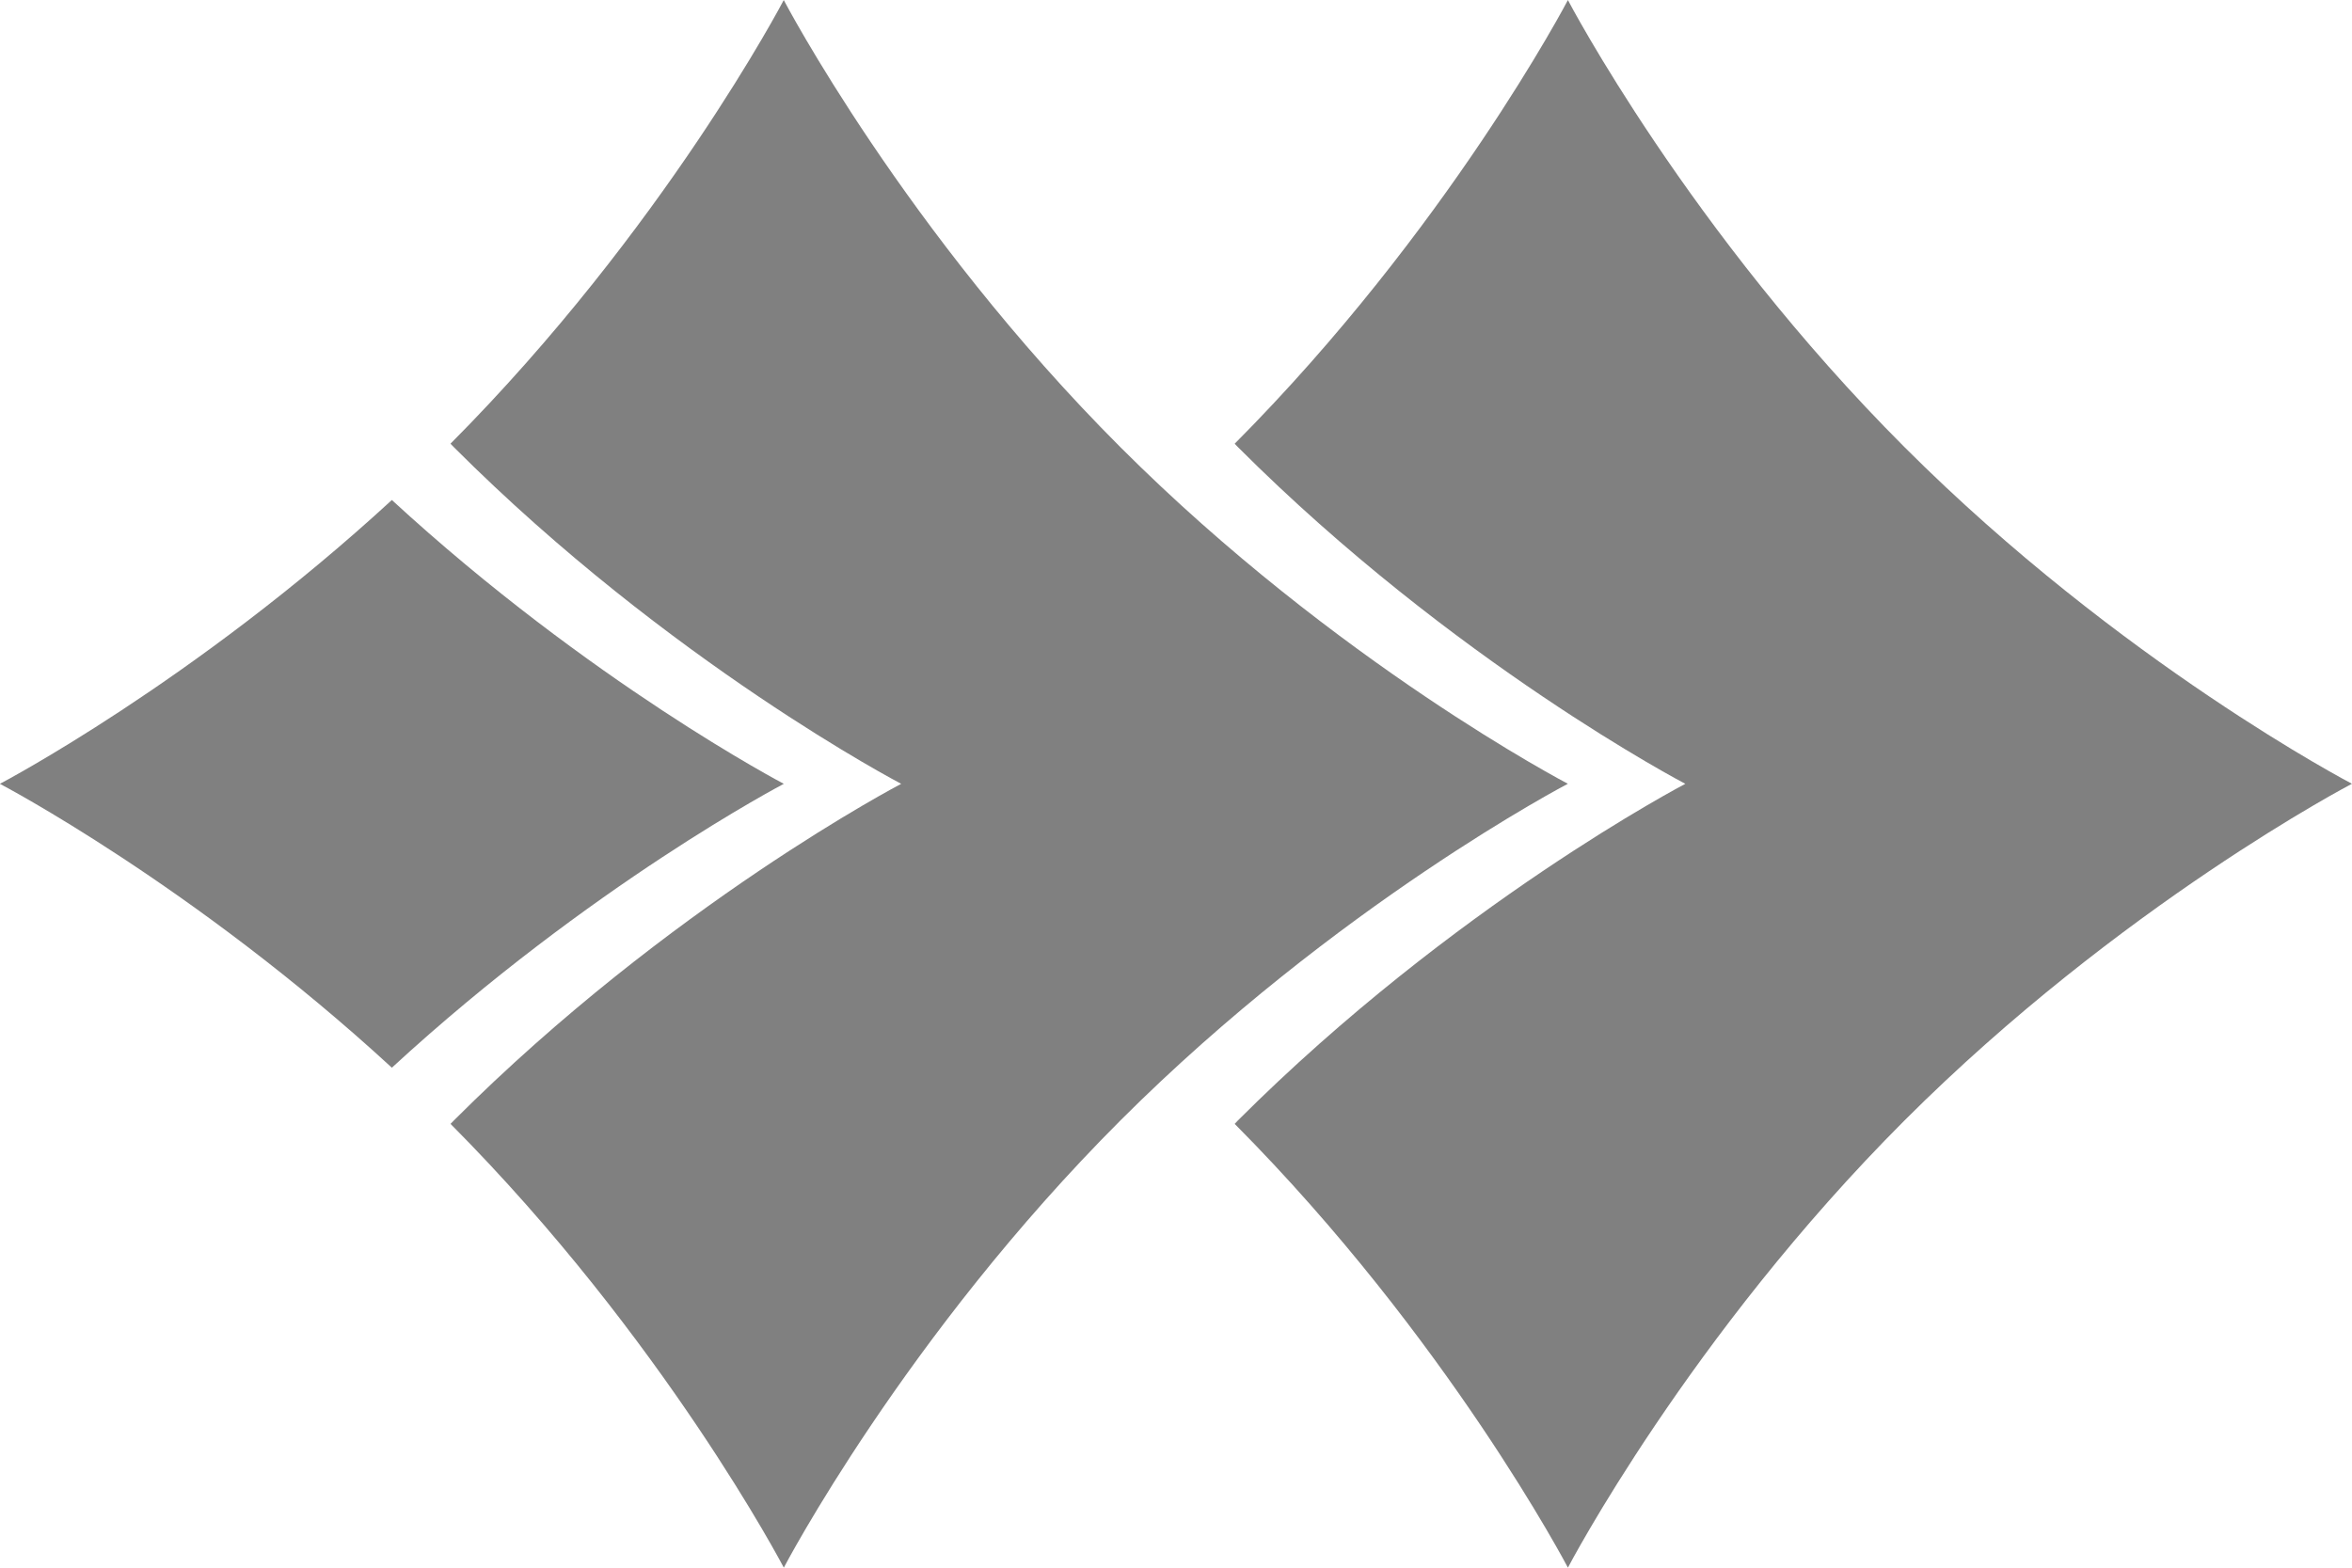
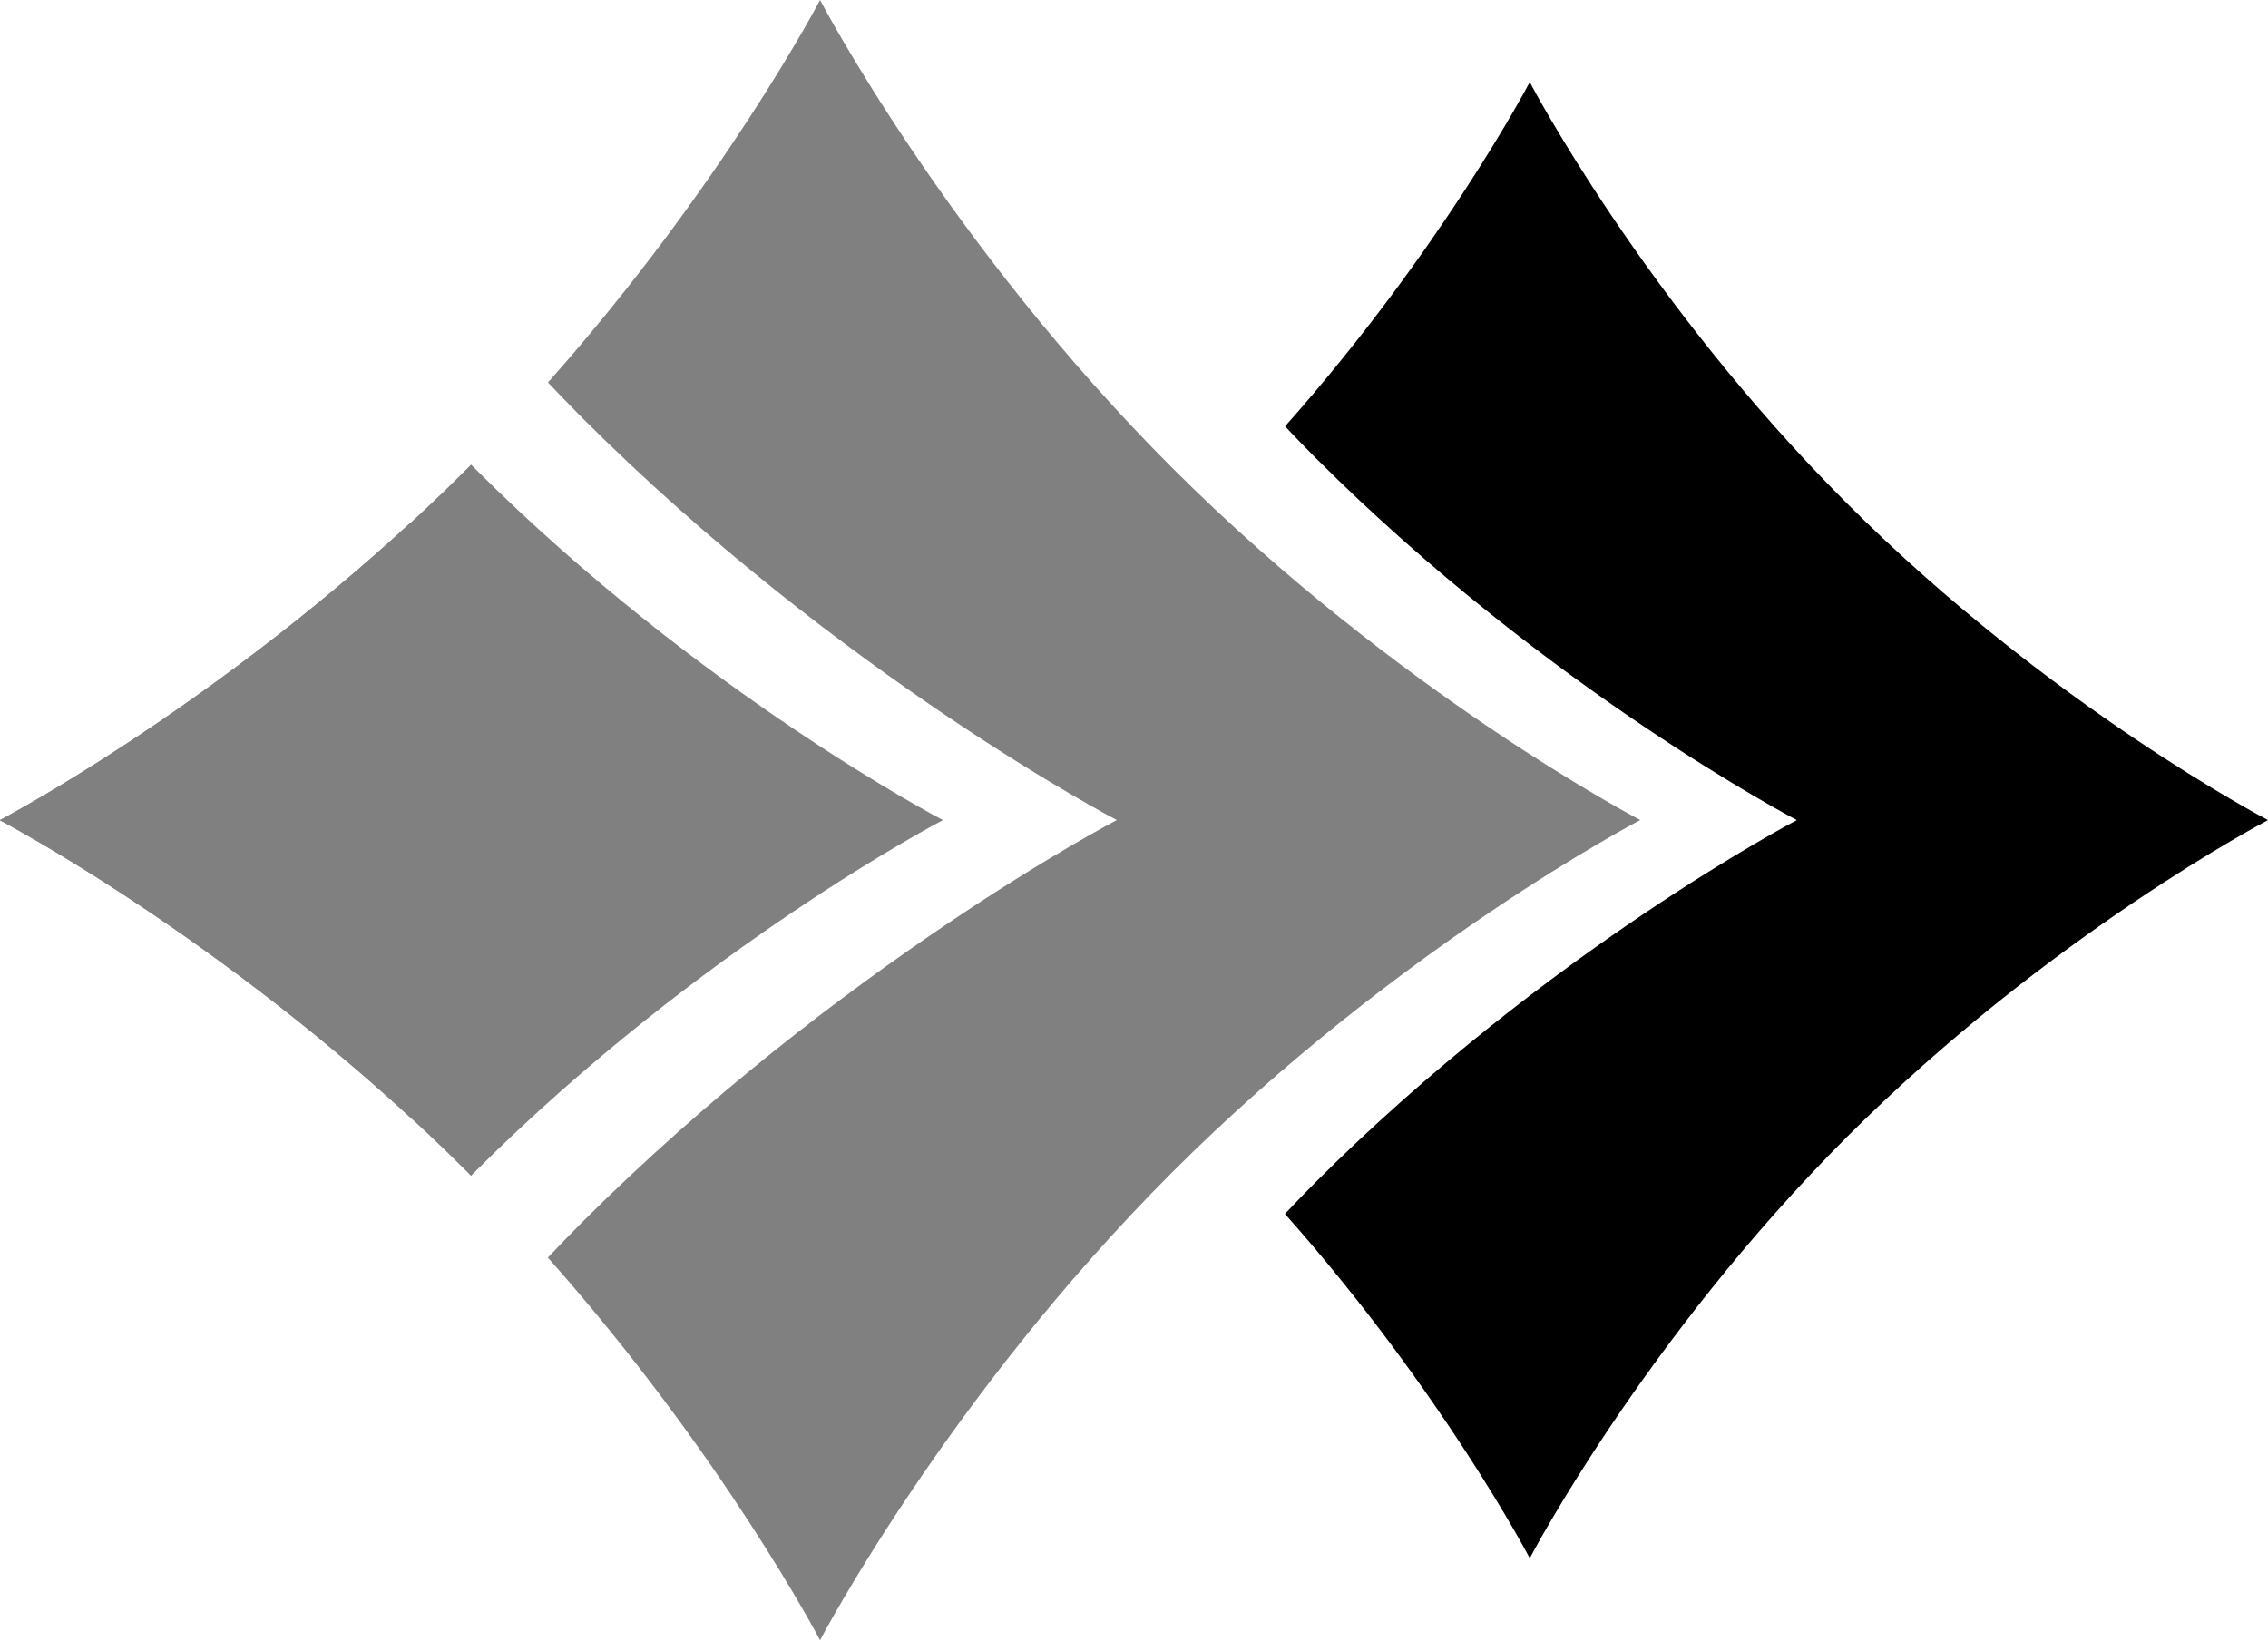
- <svg xmlns="http://www.w3.org/2000/svg" version="1.1" id="Layer_1" x="0px" y="0px" width="42.52px" height="28.35px" viewBox="0 0 42.52 28.35" enable-background="new 0 0 42.52 28.35" xml:space="preserve">
+ <svg xmlns="http://www.w3.org/2000/svg" version="1.1" id="Layer_1" x="0px" y="0px" width="39.192px" height="28.35px" viewBox="0 0 39.192 28.35" enable-background="new 0 0 39.192 28.35" xml:space="preserve">
+   <path fill="#808080" d="M-0.002,14.173c0.01,0.005,3.505,1.836,7.086,5.133c3.585-3.302,7.086-5.133,7.086-5.133  s-3.503-1.834-7.086-5.132C3.5,12.339-0.002,14.173-0.002,14.173z" />
+   <path fill="--c-accent" d="M31.913,8.696c-3.512-3.512-5.478-7.277-5.478-7.277c-0.002,0.003-1.507,2.881-4.229,5.949  c0.172,0.181,0.345,0.362,0.525,0.542c4.013,4.015,8.319,6.263,8.319,6.263s-4.304,2.247-8.321,6.262  c-0.181,0.181-0.353,0.361-0.525,0.543c2.723,3.068,4.231,5.951,4.231,5.951s1.969-3.768,5.478-7.278  c3.515-3.513,7.279-5.478,7.279-5.478S35.424,12.208,31.913,8.696z" />
+   <path fill="#808080" d="M20.257,8.086C16.354,4.185,14.171,0,14.171,0c-0.002,0.004-1.674,3.201-4.702,6.61  c0.193,0.201,0.385,0.402,0.584,0.603c4.459,4.461,9.245,6.959,9.245,6.959s-4.781,2.496-9.247,6.959  c-0.199,0.199-0.391,0.4-0.584,0.602c3.028,3.41,4.704,6.613,4.704,6.613s2.188-4.188,6.086-8.088  c3.904-3.902,8.087-6.086,8.087-6.086S24.159,11.988,20.257,8.086z" />
  <g>
-     <path fill="#808080" d="M-0.002,14.173c0.01,0.005,3.505,1.836,7.086,5.133c3.585-3.302,7.086-5.133,7.086-5.133   s-3.503-1.834-7.086-5.132C3.5,12.339-0.002,14.173-0.002,14.173z" />
-     <path fill="#808080" d="M20.256,8.087c-3.901-3.902-6.087-8.086-6.087-8.086c-0.002,0.004-2.164,4.141-6.025,8.022   c0.021,0.021,0.04,0.043,0.062,0.064c3.9,3.902,8.086,6.086,8.086,6.086s-4.183,2.183-8.086,6.086   c-0.021,0.021-0.04,0.041-0.061,0.063c3.86,3.88,6.025,8.024,6.025,8.024s2.188-4.188,6.087-8.088   c3.905-3.903,8.087-6.086,8.087-6.086S24.158,11.989,20.256,8.087z" />
-     <path fill="#808080" d="M34.432,8.087c-3.902-3.902-6.087-8.086-6.087-8.086c-0.002,0.004-2.164,4.141-6.024,8.022   c0.021,0.021,0.038,0.043,0.061,0.064c3.9,3.902,8.086,6.086,8.086,6.086s-4.182,2.183-8.088,6.086   c-0.021,0.021-0.038,0.041-0.059,0.063c3.857,3.88,6.024,8.024,6.024,8.024s2.188-4.188,6.087-8.088   c3.904-3.903,8.087-6.086,8.087-6.086S38.333,11.989,34.432,8.087z" />
+     <path fill="#808080" d="M8.197,20.261c3.908-3.903,8.097-6.088,8.097-6.088s-4.191-2.185-8.097-6.086   C8.177,8.068,8.16,8.048,8.14,8.029c-0.02,0.02-0.038,0.04-0.058,0.06c-3.904,3.902-8.088,6.086-8.088,6.086   s4.186,2.185,8.088,6.086c0.02,0.02,0.037,0.039,0.057,0.059C8.159,20.3,8.177,20.28,8.197,20.261z" />
  </g>
</svg>
